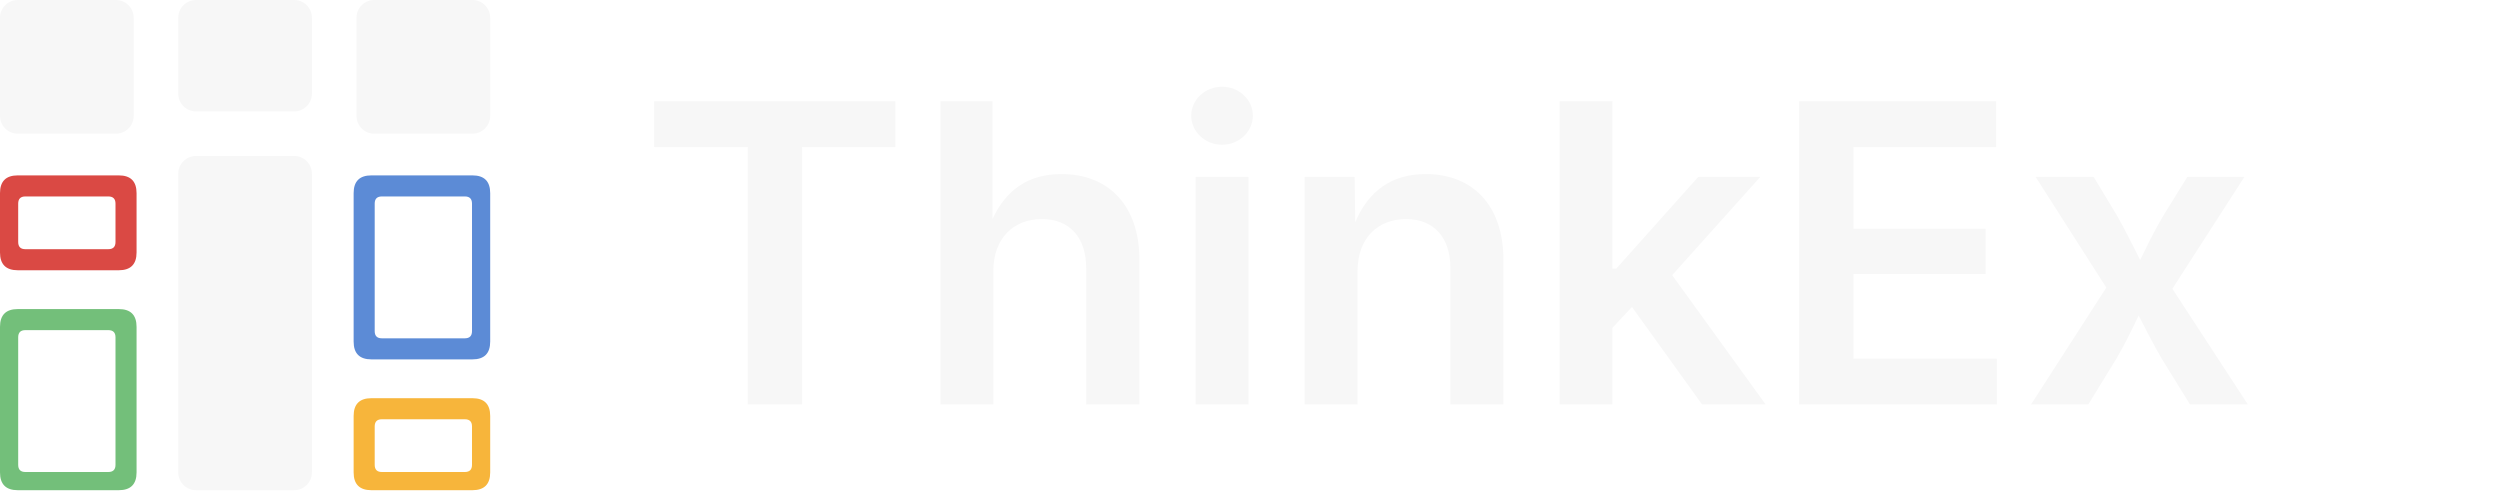
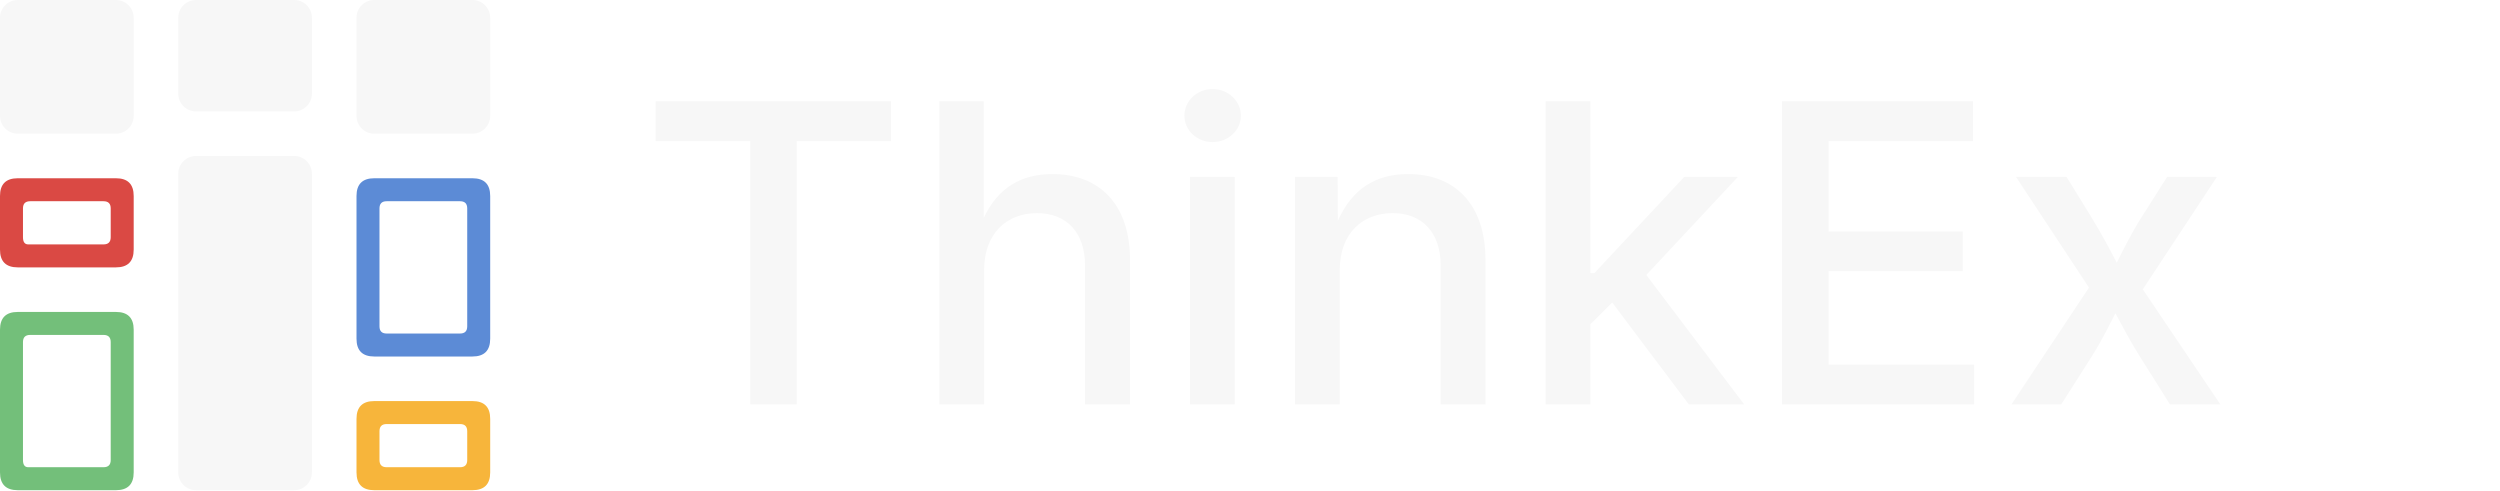
<svg xmlns="http://www.w3.org/2000/svg" width="204" height="40" viewBox="0 0 204 40" fill="none" role="img" aria-label="ThinkEx">
  <g transform="translate(0 0) scale(0.078125)">
    <rect fill="#F7F7F7" width="139.636" height="139.636" rx="18.582" />
-     <path fill="#73BF7A" fill-rule="evenodd" d="M 18.582 322.818 H 124.054 Q 142.636 322.818 142.636 341.4 V 493.418 Q 142.636 512 124.054 512 H 18.582 Q 0 512 0 493.418 V 341.4 Q 0 322.818 18.582 322.818 Z M 26.5 344.818 Q 19 344.818 19 352.318 V 485.5 Q 19 493 26.5 493 H 113.136 Q 120.636 493 120.636 485.5 V 352.318 Q 120.636 344.818 113.136 344.818 H 26.5 Z" />
-     <path fill="#DA4944" fill-rule="evenodd" d="M 18.582 183.182 H 124.054 Q 142.636 183.182 142.636 201.764 V 263.691 Q 142.636 282.273 124.054 282.273 H 18.582 Q 0 282.273 0 263.691 V 201.764 Q 0 183.182 18.582 183.182 Z M 26.5 205.182 Q 19 205.182 19 212.682 V 252.773 Q 19 260.273 26.5 260.273 H 113.136 Q 120.636 260.273 120.636 252.773 V 212.682 Q 120.636 205.182 113.136 205.182 H 26.5 Z" />
-     <path fill="#5C8BD6" fill-rule="evenodd" d="M 387.946 183.182 H 493.418 Q 512 183.182 512 201.764 V 356.782 Q 512 375.364 493.418 375.364 H 387.946 Q 369.364 375.364 369.364 356.782 V 201.764 Q 369.364 183.182 387.946 183.182 Z M 398.864 205.182 Q 391.364 205.182 391.364 212.682 V 345.864 Q 391.364 353.364 398.864 353.364 H 485.5 Q 493 353.364 493 345.864 V 212.682 Q 493 205.182 485.5 205.182 H 398.864 Z" />
-     <path fill="#F7B53B" fill-rule="evenodd" d="M 387.946 415.909 H 493.418 Q 512 415.909 512 434.491 V 493.418 Q 512 512 493.418 512 H 387.946 Q 369.364 512 369.364 493.418 V 434.491 Q 369.364 415.909 387.946 415.909 Z M 398.864 437.909 Q 391.364 437.909 391.364 445.409 V 485.5 Q 391.364 493 398.864 493 H 485.5 Q 493 493 493 485.5 V 445.409 Q 493 437.909 485.5 437.909 H 398.864 Z" />
+     <path fill="#73BF7A" fill-rule="evenodd" d="M 18.582 325.818 H 121.054 Q 139.636 325.818 139.636 344.4 V 493.418 Q 139.636 512 121.054 512 H 18.582 Q 0 512 0 493.418 V 344.4 Q 0 325.818 18.582 325.818 Z M 31.5 349.818 Q 24 349.818 24 357.318 V 480.5 Q 24 488 29.5 488 H 108.136 Q 115.636 488 115.636 480.5 V 357.318 Q 115.636 349.818 108.136 349.818 H 29.5 Z" />
+     <path fill="#DA4944" fill-rule="evenodd" d="M 18.582 186.182 H 121.054 Q 139.636 186.182 139.636 204.764 V 260.691 Q 139.636 279.273 121.054 279.273 H 18.582 Q 0 279.273 0 260.691 V 204.764 Q 0 186.182 18.582 186.182 Z M 31.5 210.182 Q 24 210.182 24 217.682 V 247.773 Q 24 255.273 29.5 255.273 H 108.136 Q 115.636 255.273 115.636 247.773 V 217.682 Q 115.636 210.182 108.136 210.182 H 29.5 Z" />
+     <path fill="#5C8BD6" fill-rule="evenodd" d="M 390.946 186.182 H 493.418 Q 512 186.182 512 204.764 V 353.782 Q 512 372.364 493.418 372.364 H 390.946 Q 372.364 372.364 372.364 353.782 V 204.764 Q 372.364 186.182 390.946 186.182 Z M 403.864 210.182 Q 396.364 210.182 396.364 217.682 V 340.864 Q 396.364 348.364 403.864 348.364 H 480.5 Q 488 348.364 488 340.864 V 217.682 Q 488 210.182 480.5 210.182 H 403.864 Z" />
+     <path fill="#F7B53B" fill-rule="evenodd" d="M 390.946 418.909 H 493.418 Q 512 418.909 512 437.491 V 493.418 Q 512 512 493.418 512 H 390.946 Q 372.364 512 372.364 493.418 V 437.491 Q 372.364 418.909 390.946 418.909 Z M 403.864 442.909 Q 396.364 442.909 396.364 450.409 V 480.5 Q 396.364 488 403.864 488 H 480.5 Q 488 488 488 480.5 V 450.409 Q 488 442.909 480.5 442.909 H 403.864 Z" />
    <rect fill="#F7F7F7" x="372.364" width="139.636" height="139.636" rx="18.582" />
    <rect fill="#F7F7F7" x="186.182" y="162.909" width="139.636" height="349.091" rx="18.582" />
    <rect fill="#F7F7F7" x="186.182" width="139.636" height="116.364" rx="18.582" />
  </g>
-   <text x="52" y="33" fill="#F7F7F7" font-family="Geist, Inter, ui-sans-serif, system-ui, -apple-system, BlinkMacSystemFont, 'Segoe UI', sans-serif" font-size="34" font-weight="600">ThinkEx</text>
+   <text x="52" y="33" fill="#F7F7F7" font-family="Geist, Inter, ui-sans-serif, system-ui, -apple-system, BlinkMacSystemFont, 'Segoe UI', sans-serif" font-size="34" font-weight="500">ThinkEx</text>
</svg>
